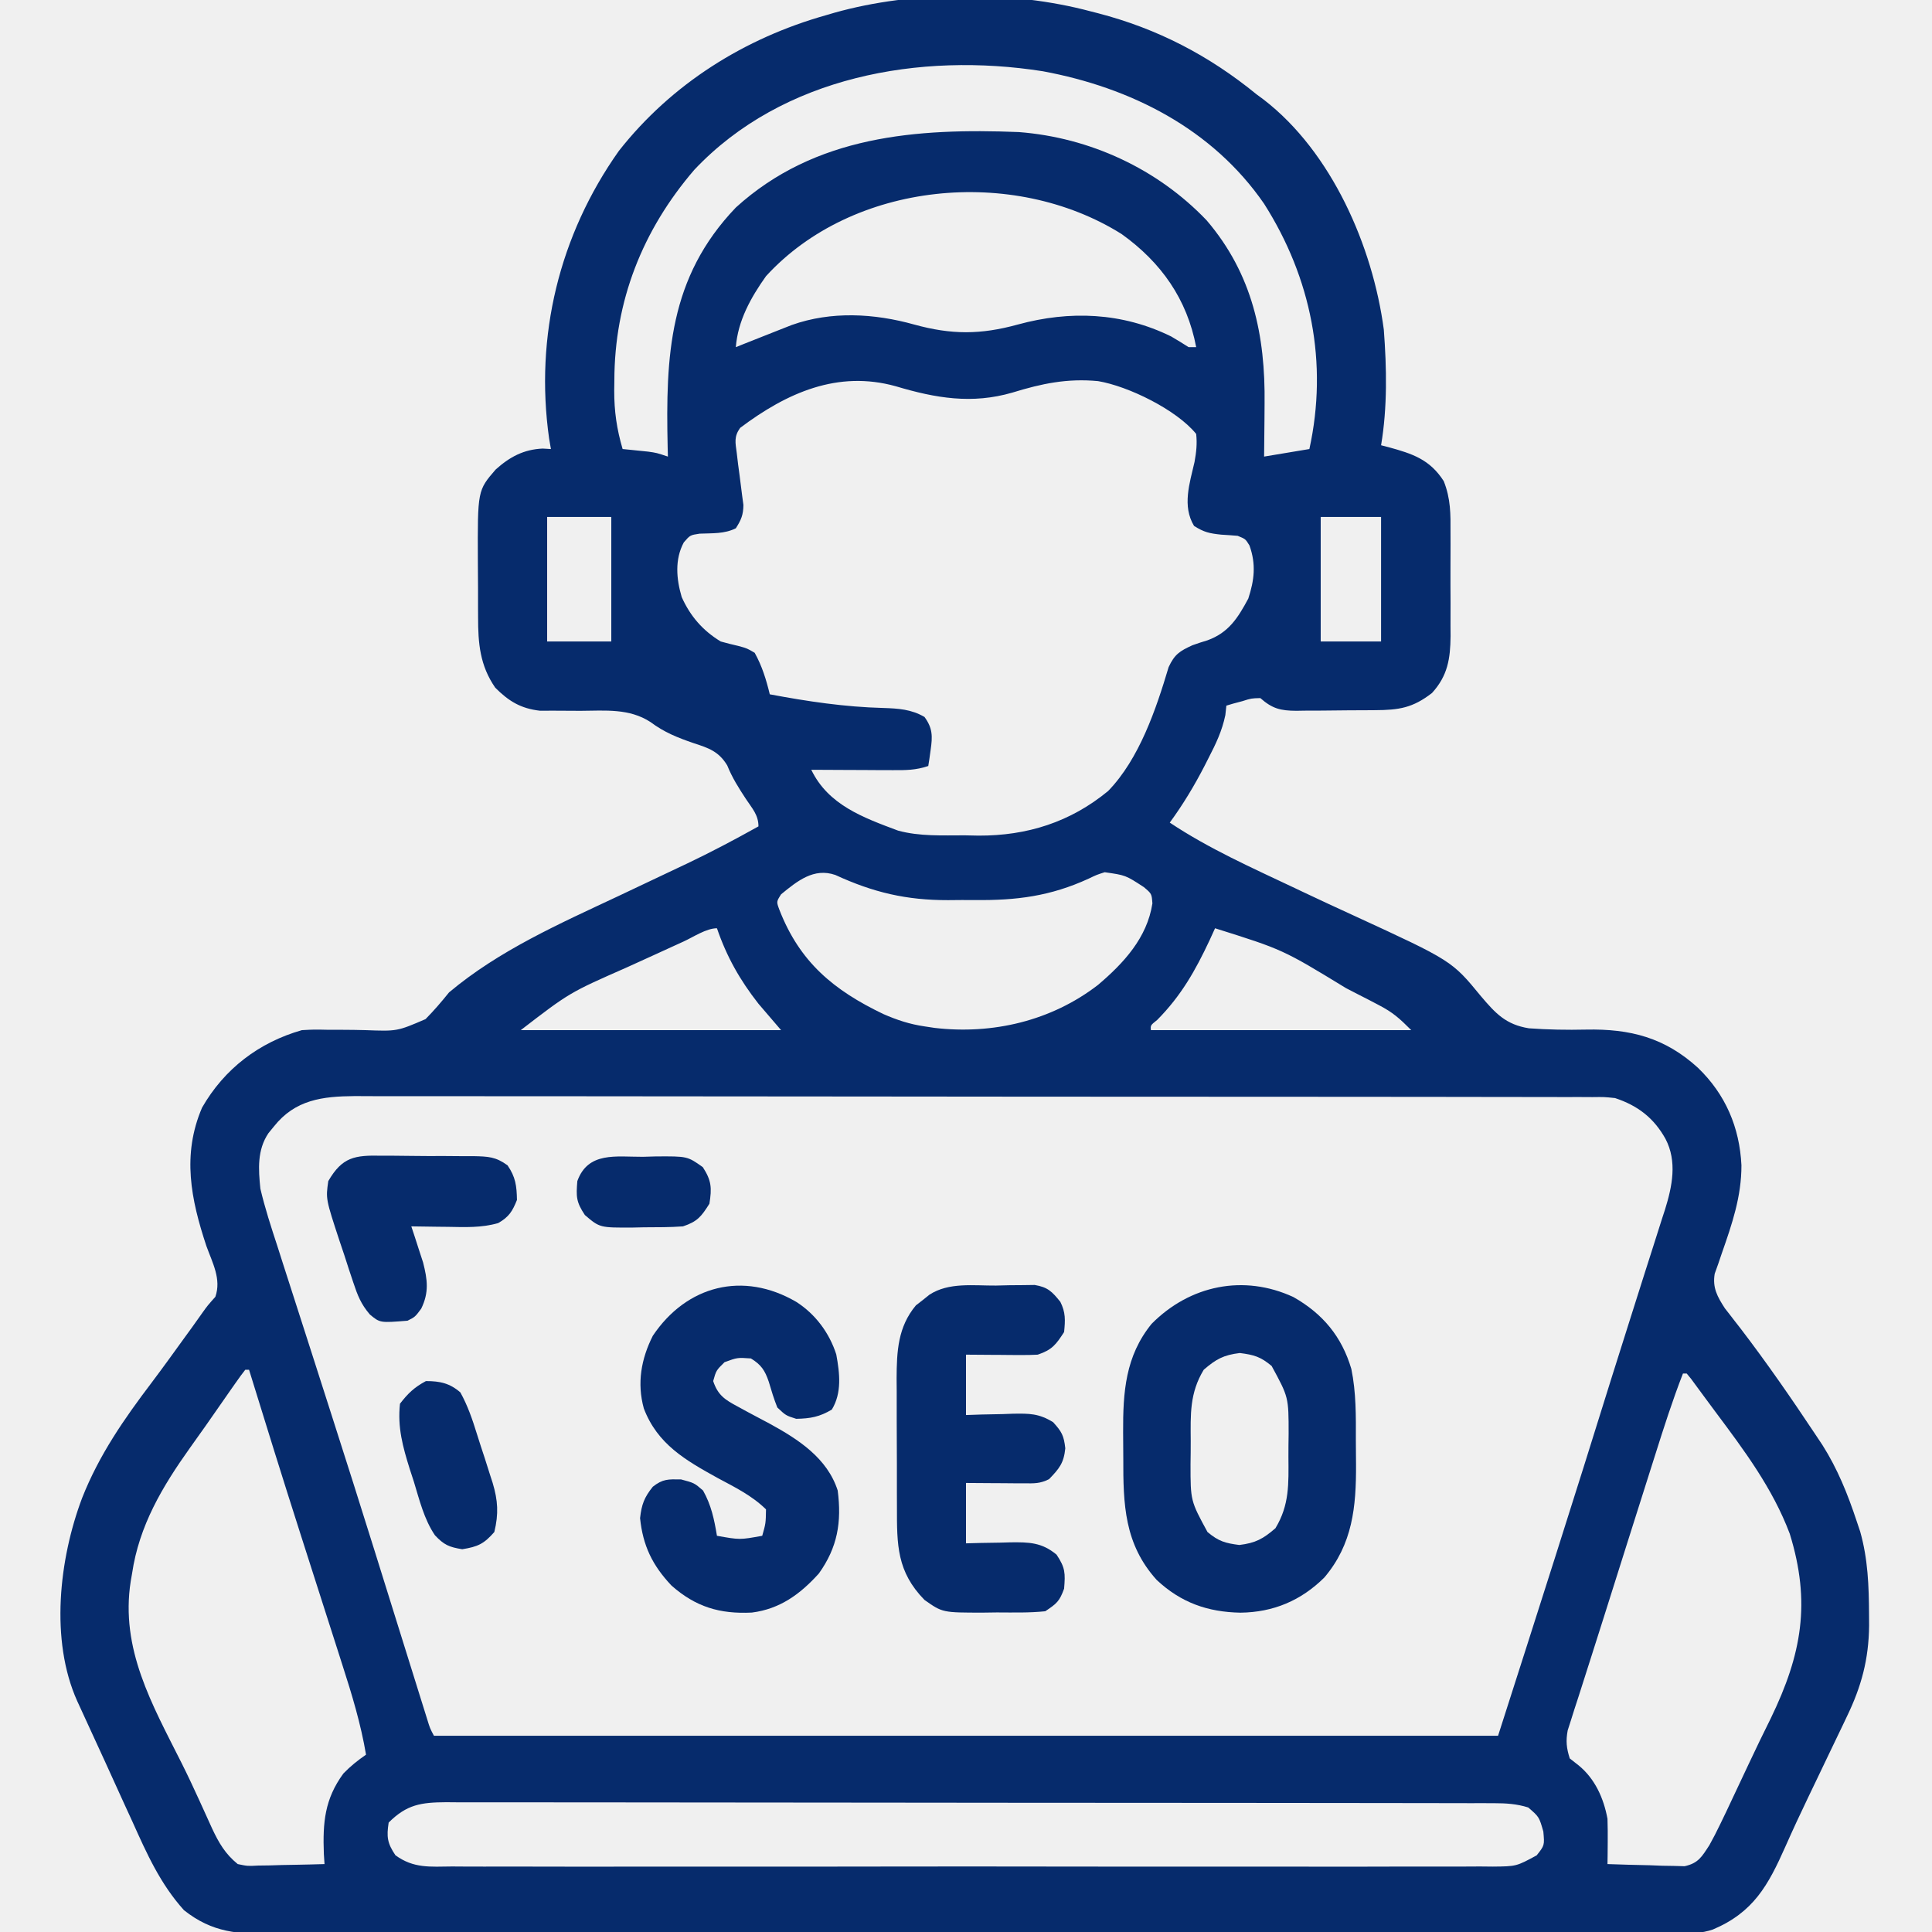
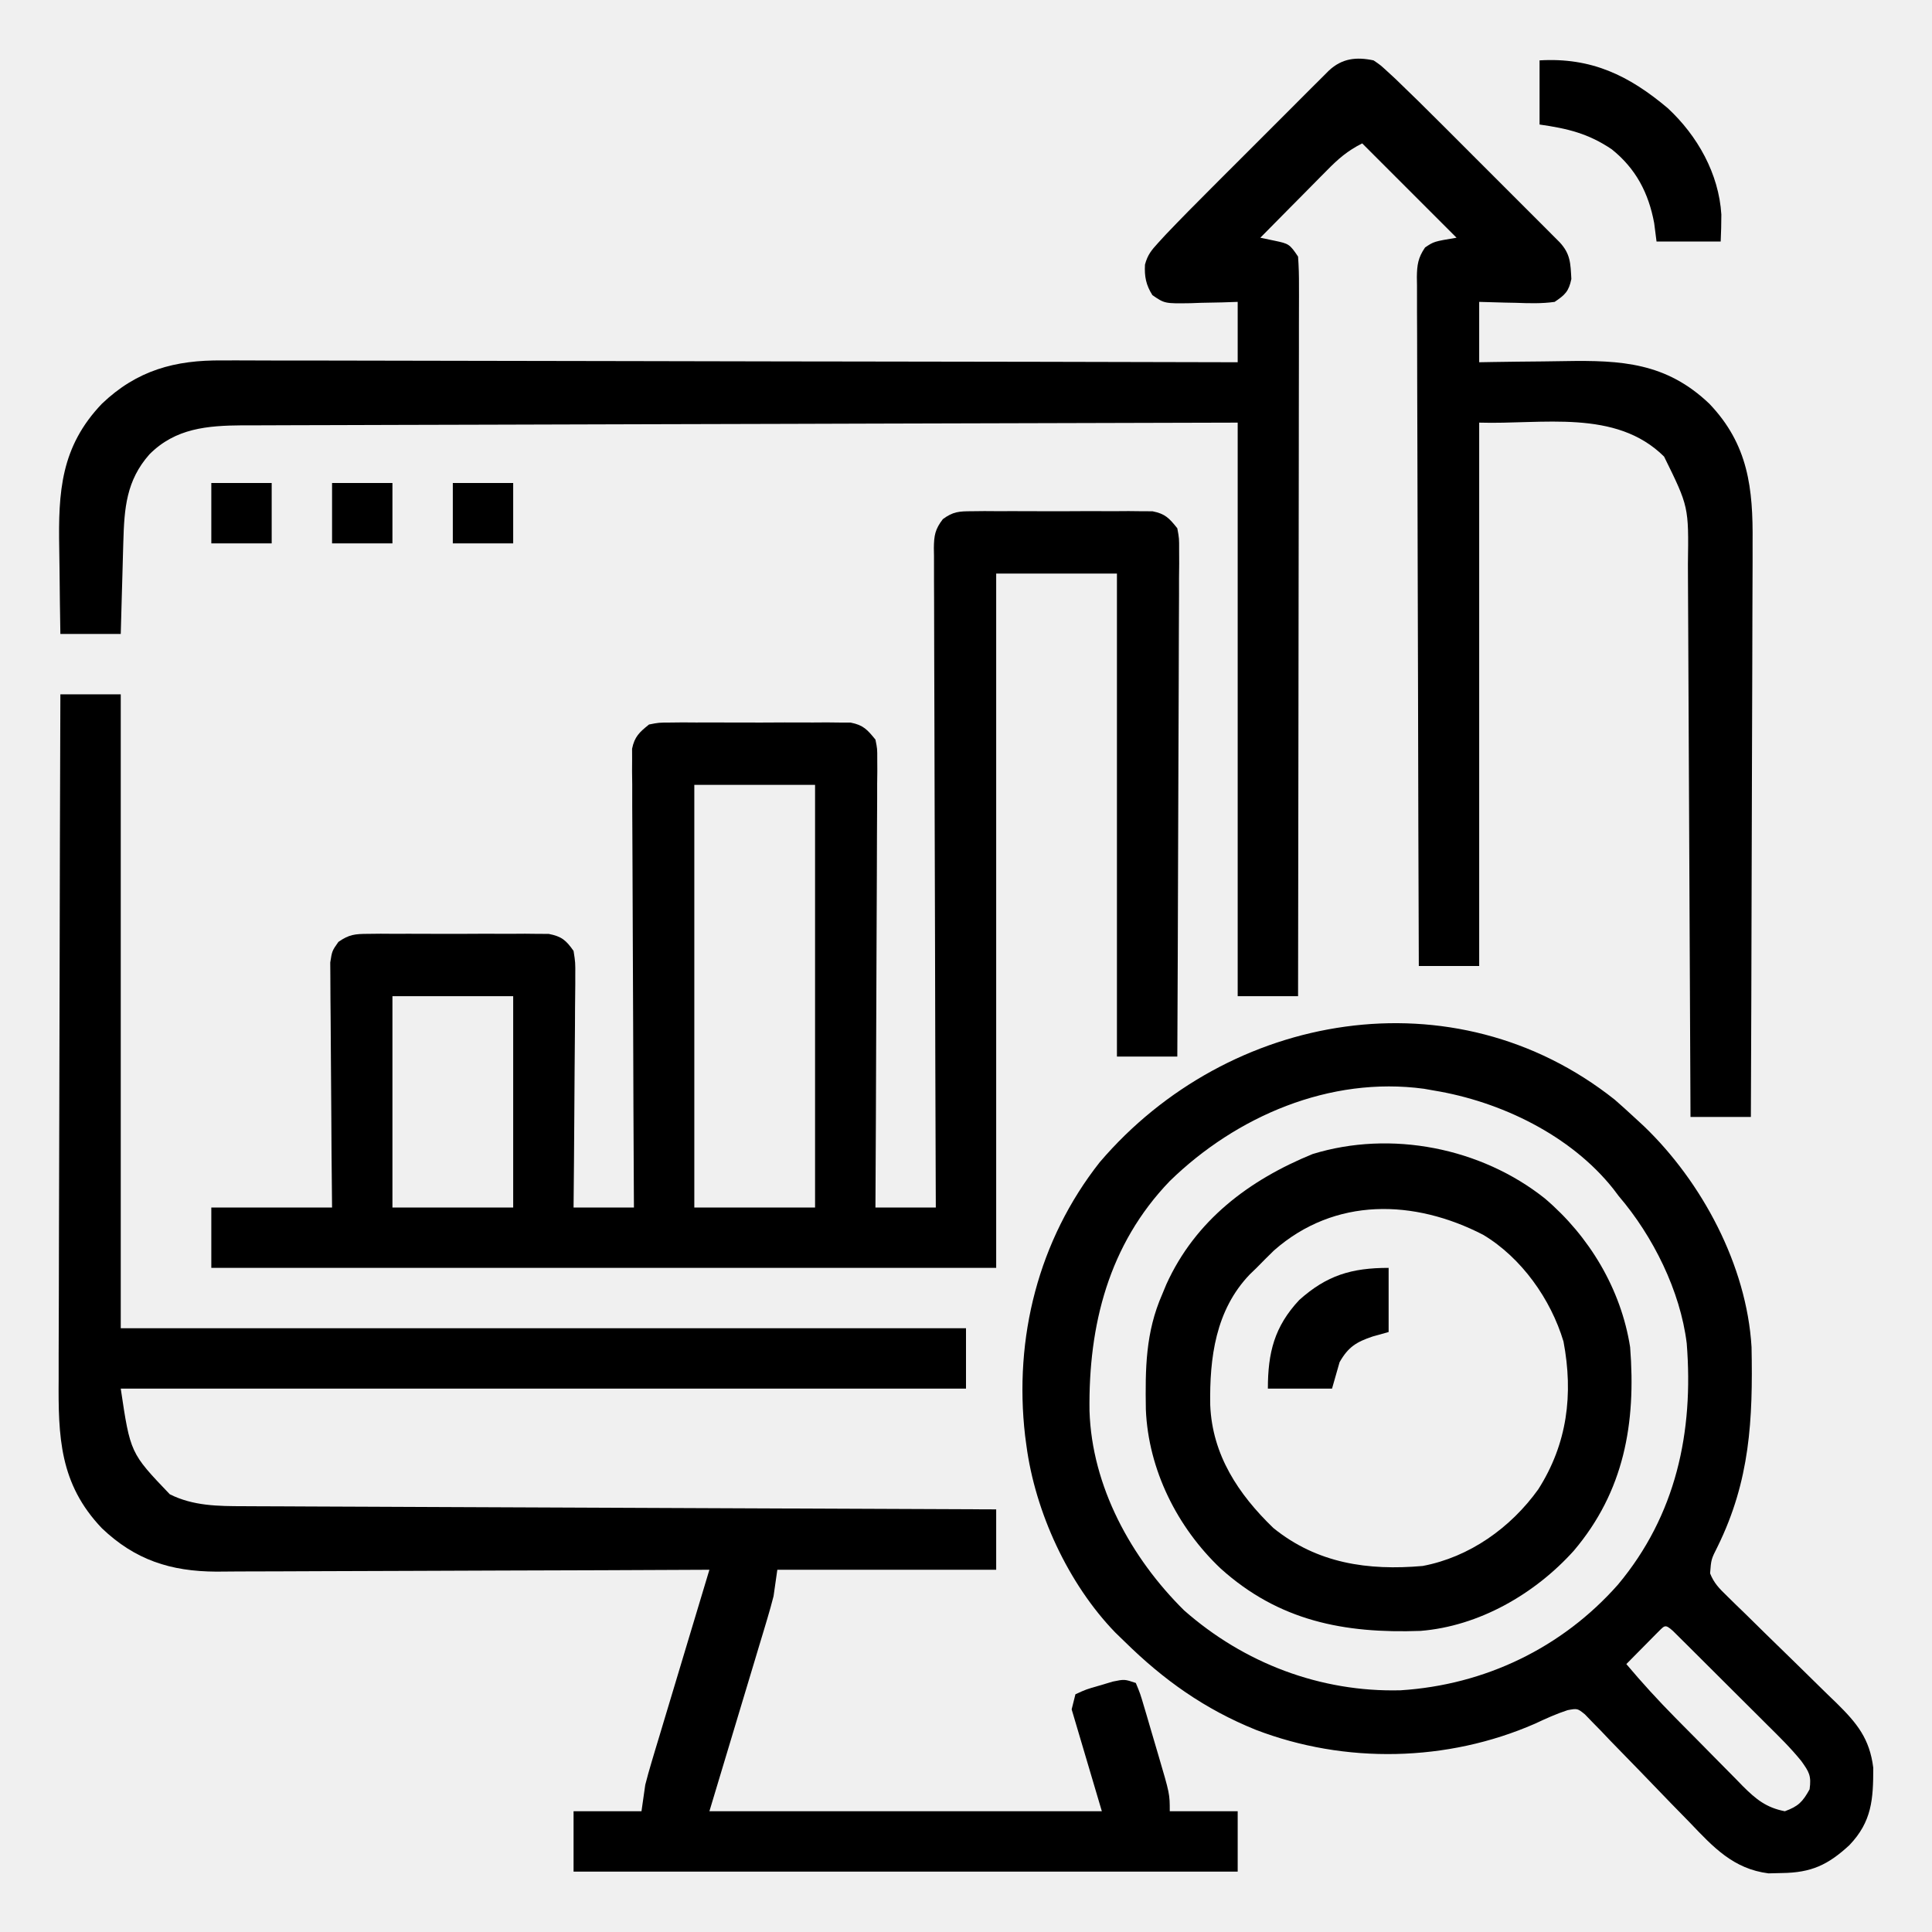
- <svg xmlns="http://www.w3.org/2000/svg" width="1080" height="1080" viewBox="0 0 1080 1080" fill="none">
-   <g clip-path="url(#clip0_23_148)">
-     <path d="M609.609 6.328C610.982 6.679 612.356 7.03 613.77 7.391C647.058 16.05 675.807 31.008 702.422 52.734C703.749 53.716 705.076 54.698 706.443 55.709C744.469 85.035 767.389 137.809 773.564 184.29C775.178 205.737 775.611 227.654 772.031 248.906C773.431 249.265 774.832 249.624 776.275 249.994C789.62 253.657 799.273 256.821 807.055 268.941C810.981 278.789 810.909 287.379 810.84 297.883C810.846 299.942 810.852 302.001 810.859 304.123C810.863 308.463 810.851 312.803 810.825 317.143C810.791 323.767 810.825 330.389 810.865 337.014C810.861 341.241 810.853 345.468 810.84 349.695C810.853 351.666 810.866 353.637 810.879 355.668C810.745 368.19 809.302 377.733 800.508 387.375C789.722 395.774 781.968 396.912 768.678 396.991C767.115 397.003 765.552 397.015 763.941 397.027C760.638 397.047 757.335 397.061 754.032 397.069C748.985 397.09 743.941 397.155 738.895 397.222C735.683 397.235 732.471 397.247 729.259 397.255C727.753 397.281 726.248 397.307 724.697 397.334C715.769 397.294 711.207 396.131 704.531 390.234C699.484 390.369 699.484 390.369 694.512 391.948C692.826 392.397 691.14 392.846 689.403 393.308C688.13 393.686 686.858 394.064 685.547 394.453C685.359 396.202 685.171 397.95 684.978 399.751C683.131 408.574 679.771 415.624 675.659 423.589C674.909 425.068 674.158 426.547 673.385 428.071C667.648 439.196 661.316 449.74 653.906 459.844C675.77 474.42 699.945 485.145 723.647 496.362C725.294 497.144 726.94 497.925 728.636 498.73C738.029 503.176 747.449 507.553 756.903 511.869C811.579 537.056 811.579 537.056 827.913 556.949C836.078 566.565 841.815 572.76 854.668 574.827C865.35 575.599 875.927 575.789 886.634 575.551C911.312 575.038 930.742 580.06 949.219 596.953C964.567 611.768 972.43 630.184 973.476 651.401C973.513 668.812 968.255 684.178 962.538 700.505C961.857 702.51 961.176 704.516 960.474 706.583C959.833 708.372 959.193 710.162 958.533 712.005C957.203 719.867 960.022 724.87 964.242 731.394C965.106 732.497 965.97 733.601 966.86 734.738C967.848 736.021 968.836 737.304 969.854 738.626C970.919 739.992 971.984 741.357 973.081 742.764C987.68 761.857 1001.31 781.548 1014.61 801.563C1015.99 803.629 1017.36 805.696 1018.78 807.825C1027.2 821.121 1032.86 835.168 1037.81 850.078C1038.49 852.104 1039.17 854.13 1039.87 856.217C1044.2 871.566 1044.72 886.574 1044.8 902.417C1044.81 904.482 1044.82 906.547 1044.84 908.674C1044.65 927.584 1040.52 942.867 1032.33 959.741C1031.59 961.296 1030.86 962.851 1030.09 964.453C1027.72 969.446 1025.32 974.428 1022.91 979.409C1020.45 984.549 1017.99 989.691 1015.53 994.833C1013.91 998.201 1012.3 1001.57 1010.68 1004.94C1006.34 1013.97 1002.12 1023.04 998.064 1032.21C988.41 1053.96 980.182 1069.03 957.473 1078.62C951.185 1080.77 945.335 1080.8 938.721 1080.8C937.309 1080.81 935.898 1080.82 934.443 1080.83C929.73 1080.86 925.017 1080.84 920.304 1080.82C916.884 1080.83 913.464 1080.84 910.043 1080.85C900.658 1080.88 891.272 1080.87 881.886 1080.86C871.759 1080.85 861.632 1080.87 851.505 1080.9C831.67 1080.93 811.835 1080.93 792 1080.92C775.88 1080.91 759.759 1080.92 743.639 1080.93C741.345 1080.93 739.051 1080.93 736.687 1080.93C732.028 1080.94 727.368 1080.94 722.708 1080.94C679.004 1080.97 635.3 1080.96 591.596 1080.94C551.608 1080.92 511.62 1080.94 471.632 1080.99C430.576 1081.04 389.52 1081.07 348.464 1081.05C325.413 1081.04 302.362 1081.05 279.31 1081.09C259.688 1081.12 240.066 1081.12 220.444 1081.08C210.432 1081.06 200.421 1081.06 190.409 1081.09C181.242 1081.12 172.076 1081.11 162.91 1081.07C159.595 1081.06 156.281 1081.07 152.967 1081.09C133.211 1081.21 118.832 1080.49 102.827 1067.8C89.53 1053.03 82.023 1036.1 73.96 1018.17C72.486 1014.95 71.01 1011.74 69.53 1008.53C65.946 1000.72 62.399 992.899 58.862 985.071C56.147 979.083 53.386 973.116 50.625 967.148C48.909 963.414 47.195 959.679 45.483 955.942C44.726 954.298 43.969 952.653 43.189 950.959C27.862 916.909 33.053 871.419 45.911 837.366C55.397 813.316 69.363 793.212 84.903 772.713C91.263 764.267 97.435 755.687 103.623 747.114C104.771 745.539 105.919 743.963 107.102 742.34C109.208 739.437 111.288 736.516 113.337 733.573C116.015 729.844 116.015 729.844 120.391 724.916C123.831 715.015 118.793 706.011 115.356 696.489C106.708 670.386 101.641 645.566 112.959 619.159C125.41 597.445 144.795 582.693 168.75 575.859C175.694 575.488 175.694 575.488 183.161 575.653C187.254 575.66 187.254 575.66 191.43 575.666C195.709 575.683 199.98 575.727 204.257 575.852C222.019 576.515 222.019 576.515 237.879 569.693C242.592 564.923 246.813 559.985 251.015 554.766C279.043 531.207 312.933 516.308 345.784 500.861C356.572 495.787 367.34 490.674 378.105 485.552C380.036 484.641 381.966 483.731 383.955 482.793C397.57 476.32 410.815 469.29 423.984 461.953C423.984 455.551 420.489 451.952 416.997 446.66C412.886 440.42 409.323 434.79 406.516 427.849C401.746 419.989 396.093 418.143 387.729 415.415C378.73 412.336 371.298 409.37 363.645 403.64C351.735 395.883 338.331 397.268 324.58 397.354C319.345 397.354 314.11 397.327 308.875 397.271C306.574 397.283 304.274 397.295 301.903 397.307C291.131 396.09 284.443 392.021 276.855 384.434C268.257 372.014 267.238 359.585 267.256 344.965C267.247 343.299 267.238 341.632 267.229 339.915C267.217 336.409 267.215 332.903 267.225 329.396C267.231 324.082 267.182 318.77 267.128 313.456C266.97 274.182 266.97 274.182 277.058 262.491C284.934 255.394 292.784 251.222 303.354 250.752C304.877 250.839 306.4 250.926 307.969 251.016C307.634 249.071 307.3 247.127 306.955 245.124C298.873 187.89 312.626 131.429 345.937 84.375C375.452 46.837 416.282 21.269 461.953 8.438C463.458 7.997 464.962 7.557 466.513 7.103C510.426 -5.251 565.508 -5.458 609.609 6.328ZM388.125 94.922C359.12 128.654 343.465 168.381 343.432 212.783C343.407 214.597 343.381 216.411 343.354 218.279C343.328 229.918 344.767 239.842 348.047 251.016C349.344 251.143 350.641 251.271 351.977 251.403C354.534 251.668 354.534 251.668 357.143 251.938C359.676 252.195 359.676 252.195 362.26 252.458C367.031 253.125 367.031 253.125 373.359 255.234C373.315 253.483 373.271 251.732 373.225 249.927C372.109 199.011 373.835 155.224 411.328 116.016C455.634 75.743 512.34 71.562 569.531 73.828C609.272 76.89 647.066 94.373 674.538 123.192C700.159 153.188 707.395 187.551 706.904 225.835C706.883 228.696 706.864 231.556 706.846 234.417C706.797 241.356 706.721 248.295 706.64 255.234C714.994 253.842 723.347 252.45 731.953 251.016C742.491 202.934 733.018 155.409 706.64 113.906C677.765 72.024 632.174 48.971 583.003 39.839C514.402 29.009 437.457 42.628 388.125 94.922ZM428.203 154.38C419.72 166.309 412.497 179.253 411.328 194.063C412.785 193.478 414.243 192.893 415.744 192.291C422.351 189.654 428.962 187.031 435.586 184.438C437.913 183.522 440.241 182.606 442.639 181.662C464.724 173.817 488.717 175.181 510.996 181.406C531.881 187.165 548.119 187.151 569.004 181.406C597.948 173.49 627.235 174.603 654.656 188.064C657.972 189.978 661.222 192.007 664.453 194.063C665.845 194.063 667.237 194.063 668.672 194.063C663.607 167.218 649.083 146.655 627.003 130.839C566.218 92.717 476.578 101.469 428.203 154.38ZM413.734 239.2C410.223 244.13 411.072 247.34 411.855 253.257C412.218 256.332 412.218 256.332 412.589 259.47C412.869 261.552 413.149 263.635 413.437 265.781C413.943 269.602 414.428 273.425 414.888 277.251C415.113 278.901 415.339 280.552 415.571 282.252C415.542 287.753 414.289 290.715 411.328 295.312C404.914 298.519 398.197 298.017 391.099 298.32C385.784 299.127 385.784 299.127 382.242 303.214C377.133 312.722 378.065 323.576 381.072 333.743C385.836 344.422 392.867 352.525 402.89 358.594C406.164 359.512 409.462 360.346 412.778 361.099C417.607 362.417 417.607 362.417 421.875 364.922C426.004 372.342 428.315 379.897 430.312 388.125C451.47 392.101 472.192 395.206 493.745 395.763C502.243 396.044 509.353 396.475 516.797 400.781C521.4 407.081 521.336 411.682 520.224 419.238C519.991 420.924 519.757 422.61 519.516 424.347C519.315 425.619 519.113 426.892 518.906 428.203C511.824 430.564 506.499 430.552 499.04 430.518C495.074 430.508 495.074 430.508 491.027 430.498C488.263 430.48 485.499 430.463 482.651 430.444C479.835 430.434 477.018 430.424 474.201 430.415C467.306 430.391 460.411 430.356 453.515 430.312C462.982 449.989 482.536 457.03 502.006 464.31C514.132 467.624 526.873 466.95 539.341 466.963C541.879 467.015 544.417 467.066 547.032 467.119C574.161 467.207 598.351 459.583 619.464 442.169C636.862 424.257 646.295 396.33 653.272 372.923C656.61 365.754 659.462 363.961 666.562 360.703C669.349 359.706 672.162 358.776 675 357.935C686.838 353.632 691.977 345.456 697.807 334.6C701.18 324.305 702.225 315.407 698.467 304.937C696.24 301.305 696.24 301.305 691.875 299.531C688.802 299.264 685.725 299.051 682.646 298.872C676.112 298.167 673.146 297.584 667.485 293.994C660.756 282.877 665.002 270.19 667.749 258.25C668.738 252.759 669.275 248.137 668.672 242.578C657.77 229.103 630.721 215.874 613.828 213.047C596.623 211.422 582.368 214.397 565.972 219.449C543.38 226.029 523.082 222.599 500.845 215.947C468.34 206.854 439.882 219.534 413.734 239.2ZM305.859 288.984C305.859 311.955 305.859 334.927 305.859 358.594C317.693 358.594 329.526 358.594 341.719 358.594C341.719 335.623 341.719 312.652 341.719 288.984C329.885 288.984 318.051 288.984 305.859 288.984ZM738.281 288.984C738.281 311.955 738.281 334.927 738.281 358.594C749.419 358.594 760.556 358.594 772.031 358.594C772.031 335.623 772.031 312.652 772.031 288.984C760.894 288.984 749.756 288.984 738.281 288.984ZM436.64 499.922C434 504.05 434 504.05 435.652 508.499C447.033 537.825 466.023 553.561 493.857 566.886C501.515 570.226 508.541 572.538 516.797 573.75C518.651 574.03 520.506 574.31 522.416 574.599C554.872 578.409 587.73 570.699 613.828 550.547C628.172 538.359 641.225 524.282 644.2 505.031C643.811 499.611 643.811 499.611 639.412 495.901C629.221 489.249 629.221 489.249 617.528 487.579C612.978 489.046 612.978 489.046 608.559 491.171C587.154 500.996 568.226 503.381 545.005 503.131C540.006 503.086 535.013 503.131 530.013 503.185C506.67 503.227 488.268 498.919 466.963 489.111C454.95 484.953 445.765 492.445 436.64 499.922ZM679.219 518.906C678.221 521.098 677.223 523.289 676.195 525.547C668.171 542.644 660.287 556.59 646.919 570.116C643.113 573.153 643.113 573.153 643.359 575.859C691.39 575.859 739.42 575.859 788.906 575.859C782.255 569.208 778.684 565.981 770.812 561.877C768.907 560.879 767.003 559.882 765.041 558.855C762.997 557.81 760.953 556.765 758.848 555.688C756.736 554.597 754.624 553.506 752.448 552.382C717.091 530.818 717.091 530.818 679.219 518.906ZM382.135 526.306C380.455 527.071 378.776 527.837 377.046 528.626C373.471 530.259 369.898 531.894 366.326 533.532C360.929 536.002 355.524 538.454 350.119 540.906C318.348 554.892 318.348 554.892 291.094 575.859C339.124 575.859 387.155 575.859 436.64 575.859C432.464 570.987 428.287 566.114 423.984 561.094C413.612 547.872 406.231 534.816 400.781 518.906C394.815 518.906 387.619 523.8 382.135 526.306ZM153.061 629.78C152.063 631.001 151.066 632.222 150.037 633.48C143.707 642.921 144.443 653.585 145.547 664.453C148.109 675.374 151.571 685.964 155.064 696.613C156.081 699.793 157.096 702.974 158.108 706.156C160.274 712.945 162.459 719.728 164.659 726.506C168.12 737.171 171.541 747.849 174.955 758.529C178.476 769.542 182 780.553 185.538 791.561C193.569 816.558 201.492 841.587 209.322 866.648C209.838 868.299 210.355 869.951 210.886 871.652C214.379 882.829 217.866 894.007 221.352 905.186C224.595 915.581 227.84 925.976 231.092 936.369C232.32 940.299 233.545 944.231 234.769 948.162C235.494 950.48 236.219 952.798 236.966 955.185C237.596 957.203 238.225 959.221 238.874 961.3C240.34 966.087 240.34 966.087 242.578 970.313C438.876 970.313 635.175 970.313 837.422 970.313C858.839 903.541 880.194 836.784 900.995 769.823C904.393 758.924 907.846 748.043 911.314 737.166C914.11 728.392 916.888 719.612 919.664 710.832C920.983 706.68 922.31 702.53 923.645 698.383C925.487 692.661 927.299 686.93 929.105 681.196C929.651 679.529 930.196 677.861 930.758 676.144C934.789 663.187 937.651 649.268 931.025 636.636C924.54 624.971 915.535 618.019 902.812 613.828C896.761 613.197 896.761 613.197 890.229 613.285C887.691 613.272 885.153 613.258 882.538 613.244C878.366 613.254 878.366 613.254 874.11 613.264C871.12 613.256 868.13 613.246 865.14 613.235C856.923 613.209 848.706 613.21 840.489 613.215C831.627 613.216 822.765 613.192 813.903 613.172C796.541 613.137 779.179 613.126 761.816 613.123C747.704 613.121 733.592 613.113 719.479 613.099C679.473 613.062 639.466 613.043 599.46 613.046C597.303 613.046 595.146 613.046 592.923 613.046C590.764 613.047 588.604 613.047 586.379 613.047C551.376 613.049 516.373 613.008 481.371 612.949C445.435 612.888 409.499 612.859 373.563 612.863C353.386 612.864 333.209 612.853 313.032 612.807C295.853 612.769 278.674 612.759 261.495 612.788C252.731 612.802 243.967 612.802 235.203 612.766C227.175 612.732 219.149 612.738 211.122 612.775C206.851 612.785 202.579 612.753 198.308 612.719C180.295 612.856 164.978 614.691 153.061 629.78ZM137.109 765.703C135.34 767.938 133.667 770.248 132.034 772.583C130.476 774.799 130.476 774.799 128.887 777.06C127.772 778.664 126.657 780.267 125.508 781.919C124.368 783.551 123.228 785.183 122.054 786.864C119.731 790.193 117.409 793.524 115.091 796.856C112.204 800.98 109.285 805.076 106.342 809.16C90.807 830.951 77.76 852.797 73.828 879.609C73.579 881.033 73.33 882.456 73.074 883.923C67.169 921.853 85.021 952.703 101.501 985.536C104.984 992.49 108.284 999.511 111.5 1006.59C112.773 1009.39 112.773 1009.39 114.071 1012.24C115.573 1015.54 117.071 1018.84 118.565 1022.14C122.372 1030.25 125.928 1036.36 132.89 1042.03C138.375 1043.18 138.375 1043.18 144.327 1042.86C146.489 1042.83 148.651 1042.8 150.878 1042.77C153.121 1042.7 155.364 1042.63 157.676 1042.56C159.952 1042.52 162.227 1042.48 164.572 1042.44C170.185 1042.34 175.795 1042.21 181.406 1042.03C181.284 1040.14 181.161 1038.26 181.035 1036.31C180.384 1018.85 181.45 1005.76 191.953 991.406C195.986 987.241 199.825 984.197 204.609 980.859C201.704 963.661 196.77 947.365 191.417 930.786C190.522 927.984 189.628 925.181 188.734 922.378C186.383 915.009 184.019 907.644 181.651 900.28C177.926 888.686 174.222 877.085 170.514 865.486C169.598 862.619 168.681 859.752 167.763 856.885C158.054 826.551 148.599 796.141 139.219 765.703C138.523 765.703 137.826 765.703 137.109 765.703ZM940.781 767.813C934.931 782.832 930.058 798.112 925.2 813.477C924.304 816.301 923.407 819.125 922.511 821.949C920.63 827.873 918.753 833.799 916.878 839.725C914.531 847.143 912.178 854.558 909.824 861.974C905.259 876.35 900.716 890.732 896.195 905.122C894.029 912.011 891.848 918.895 889.635 925.769C887.182 933.387 884.758 941.014 882.337 948.642C881.598 950.904 880.859 953.166 880.098 955.497C879.442 957.581 878.787 959.666 878.111 961.814C877.532 963.619 876.952 965.423 876.355 967.282C875.235 973.253 875.677 977.191 877.5 982.969C879.11 984.23 880.719 985.492 882.378 986.792C891.558 994.264 896.455 1005.12 898.594 1016.72C898.736 1021.11 898.773 1025.51 898.725 1029.9C898.706 1032.18 898.687 1034.45 898.668 1036.79C898.643 1038.52 898.619 1040.25 898.594 1042.03C906.503 1042.34 914.411 1042.52 922.324 1042.69C924.567 1042.78 926.811 1042.87 929.122 1042.96C931.284 1042.99 933.445 1043.03 935.672 1043.06C937.661 1043.12 939.649 1043.17 941.698 1043.23C949.389 1041.53 951.306 1037.97 955.547 1031.48C957.667 1027.67 959.666 1023.79 961.553 1019.85C963.192 1016.45 963.192 1016.45 964.864 1012.99C971.188 999.616 971.188 999.616 977.468 986.225C981.507 977.578 985.685 969.01 989.923 960.458C1007.25 924.651 1012.37 895.782 1000.49 857.387C990.901 831.932 975.069 810.82 958.916 789.198C956.581 786.072 954.262 782.936 951.955 779.79C950.816 778.244 949.676 776.698 948.502 775.105C947.474 773.704 946.446 772.303 945.388 770.86C944.564 769.854 943.74 768.849 942.89 767.813C942.194 767.813 941.498 767.813 940.781 767.813ZM217.265 1018.83C216.025 1026.8 216.503 1030.35 221.04 1037.09C231.22 1044.52 240.41 1043.49 252.713 1043.37C256.54 1043.4 256.54 1043.4 260.444 1043.42C267.52 1043.46 274.593 1043.44 281.668 1043.41C289.301 1043.39 296.933 1043.42 304.566 1043.45C319.515 1043.5 334.464 1043.49 349.413 1043.46C361.562 1043.43 373.71 1043.43 385.858 1043.44C388.451 1043.45 388.451 1043.45 391.096 1043.45C394.607 1043.45 398.118 1043.45 401.629 1043.46C434.56 1043.49 467.491 1043.45 500.422 1043.4C528.685 1043.35 556.947 1043.36 585.209 1043.41C618.022 1043.46 650.834 1043.48 683.646 1043.45C687.145 1043.45 690.643 1043.45 694.141 1043.44C695.862 1043.44 697.584 1043.44 699.357 1043.44C711.492 1043.43 723.628 1043.44 735.763 1043.47C750.55 1043.5 765.336 1043.49 780.123 1043.43C787.67 1043.41 795.215 1043.4 802.761 1043.43C810.937 1043.47 819.111 1043.42 827.286 1043.37C829.678 1043.39 832.069 1043.42 834.533 1043.44C847.659 1043.31 847.659 1043.31 859.017 1037.15C863.433 1031.55 863.433 1031.55 862.734 1023.84C860.389 1015.65 860.389 1015.65 854.297 1010.39C847.853 1008.37 841.997 1008.01 835.264 1008C833.116 1008 830.967 1007.99 828.754 1007.98C826.397 1007.98 824.04 1007.98 821.612 1007.99C819.106 1007.98 816.6 1007.97 814.017 1007.97C807.058 1007.95 800.099 1007.95 793.14 1007.94C785.635 1007.94 778.131 1007.92 770.626 1007.91C754.218 1007.88 737.81 1007.87 721.401 1007.86C711.158 1007.85 700.916 1007.84 690.673 1007.83C662.32 1007.81 633.966 1007.79 605.613 1007.78C603.799 1007.78 601.984 1007.78 600.115 1007.78C598.296 1007.78 596.477 1007.78 594.603 1007.78C590.918 1007.78 587.232 1007.78 583.546 1007.77C581.718 1007.77 579.89 1007.77 578.006 1007.77C548.367 1007.76 518.727 1007.73 489.088 1007.68C458.665 1007.63 428.243 1007.6 397.82 1007.6C380.736 1007.6 363.651 1007.59 346.567 1007.55C332.023 1007.52 317.479 1007.5 302.936 1007.52C295.514 1007.53 288.092 1007.53 280.67 1007.5C272.628 1007.47 264.587 1007.48 256.546 1007.51C253.018 1007.48 253.018 1007.48 249.419 1007.45C235.455 1007.54 227.425 1008.67 217.265 1018.83Z" fill="#062b6c" />
-     <path d="M723.063 725.081C739.446 734.385 750.043 747.13 755.404 765.217C758.134 778.428 757.974 791.814 757.932 805.247C757.925 809.713 757.975 814.177 758.028 818.643C758.142 842.365 756.123 863.192 740.309 881.842C727.278 894.743 711.828 901.268 693.457 901.494C675.064 901.159 660.092 895.86 646.59 883.185C628.496 863.153 627.853 840.962 627.928 815.103C627.935 810.289 627.885 805.478 627.832 800.664C627.733 778.204 629.082 758.063 643.772 740.012C665.144 718.455 695.235 712.182 723.063 725.081ZM672.891 765.703C664.975 778.779 665.527 790.626 665.622 805.54C665.64 809.851 665.579 814.156 665.512 818.466C665.507 838.948 665.507 838.948 675 856.406C681.154 861.562 684.812 862.641 692.798 863.657C701.879 862.542 706.065 860.259 712.969 854.297C720.885 841.221 720.333 829.374 720.238 814.46C720.22 810.149 720.281 805.844 720.348 801.534C720.353 781.052 720.353 781.052 710.86 763.594C704.706 758.438 701.048 757.359 693.062 756.343C683.981 757.458 679.795 759.741 672.891 765.703Z" fill="#062b6c" />
-     <path d="M445.078 727.734C455.739 734.519 463.604 745.038 467.482 757.134C469.42 767.681 470.693 778.624 464.985 787.983C458.114 792.036 453.049 792.985 445.078 793.125C439.277 791.279 439.277 791.279 434.531 786.797C432.624 782.059 431.19 777.282 429.744 772.386C427.613 766.062 425.487 762.871 419.766 759.375C412.183 758.851 412.183 758.851 405 761.484C400.342 766.081 400.342 766.081 398.672 772.031C401.271 779.916 405.305 782.511 412.473 786.311C414.392 787.359 416.31 788.407 418.287 789.487C422.306 791.626 426.327 793.763 430.35 795.898C446.298 804.618 462.472 815.091 468.281 833.203C470.567 850.895 468.197 865.002 457.734 879.609C447.358 891.115 435.987 899.454 420.285 901.436C402.345 902.33 388.852 898.266 375.32 886.292C364.675 875 359.368 864.017 357.803 848.628C358.67 840.964 360.124 837.092 364.922 831.094C370.522 826.693 373.502 826.878 380.742 827.007C388.125 828.984 388.125 828.984 393.003 833.203C397.6 841.376 399.26 849.328 400.781 858.516C413.565 860.796 413.565 860.796 426.094 858.516C428.069 851.556 428.069 851.556 428.203 843.75C420.367 836.052 410.775 831.349 401.177 826.216C383.241 816.301 367.521 807.339 359.904 787.332C356.014 773.218 358.379 759.716 364.922 746.719C383.858 718.473 415.485 710.482 445.078 727.734Z" fill="#062b6c" />
-     <path d="M556.743 718.638C559.26 718.577 561.776 718.515 564.369 718.452C566.788 718.435 569.206 718.417 571.698 718.399C573.911 718.368 576.125 718.337 578.405 718.306C585.753 719.542 588.129 722.013 592.734 727.734C595.744 733.753 595.498 737.932 594.844 744.609C590.307 751.65 588.085 754.597 580.078 757.266C576.954 757.436 573.822 757.493 570.693 757.472C568.905 757.465 567.117 757.458 565.275 757.451C563.417 757.433 561.558 757.416 559.644 757.397C557.761 757.388 555.878 757.378 553.938 757.369C549.292 757.344 544.646 757.306 540 757.266C540 768.403 540 779.541 540 791.016C542.923 790.918 545.846 790.82 548.858 790.719C552.717 790.64 556.576 790.563 560.435 790.488C563.32 790.382 563.32 790.382 566.264 790.274C575.475 790.14 580.684 790.093 588.689 795.004C593.516 800.313 594.709 802.461 595.503 809.605C594.693 817.87 592.117 820.996 586.406 826.875C581.342 829.407 578.193 829.226 572.547 829.19C570.657 829.184 568.767 829.177 566.82 829.17C563.855 829.143 563.855 829.143 560.83 829.116C557.84 829.102 557.84 829.102 554.79 829.087C549.86 829.062 544.93 829.025 540 828.984C540 840.122 540 851.259 540 862.734C542.771 862.661 545.542 862.588 548.396 862.512C552.057 862.453 555.719 862.395 559.38 862.339C561.203 862.286 563.026 862.233 564.905 862.178C575.207 862.06 582.355 862.174 590.625 869.063C595.53 876.42 595.549 879.401 594.844 888.047C592.298 895.098 590.793 896.373 584.297 900.703C575.319 901.64 566.292 901.387 557.27 901.362C554.789 901.396 552.308 901.43 549.752 901.465C526.865 901.478 526.865 901.478 516.797 894.375C501.316 878.543 501.38 863.631 501.397 842.58C501.388 840.016 501.379 837.452 501.369 834.81C501.357 829.396 501.356 823.981 501.365 818.566C501.372 810.308 501.323 802.051 501.269 793.792C501.264 788.522 501.263 783.251 501.265 777.98C501.245 775.523 501.226 773.066 501.206 770.535C501.291 755.439 501.887 741.814 511.985 729.72C513.225 728.76 514.465 727.8 515.742 726.812C517.602 725.315 517.602 725.315 519.499 723.788C530.35 716.661 544.289 718.738 556.743 718.638Z" fill="#062b6c" />
-     <path d="M213.252 646.046C215.09 646.043 216.928 646.041 218.822 646.039C222.696 646.049 226.57 646.09 230.443 646.16C236.37 646.26 242.29 646.247 248.218 646.219C251.988 646.242 255.757 646.272 259.527 646.309C262.18 646.303 262.18 646.303 264.887 646.298C272.887 646.492 277.118 646.617 283.714 651.423C288.203 657.947 288.846 662.911 288.984 670.781C286.425 677.179 284.489 680.279 278.495 683.709C269.111 686.41 260.064 685.989 250.356 685.811C248.391 685.792 246.427 685.773 244.403 685.753C239.575 685.703 234.749 685.634 229.921 685.547C230.531 687.38 231.14 689.212 231.767 691.101C232.55 693.531 233.333 695.962 234.14 698.467C234.923 700.865 235.706 703.263 236.513 705.734C238.986 715.426 239.902 722.469 235.459 731.558C232.031 736.172 232.031 736.172 227.812 738.281C212.43 739.522 212.43 739.522 206.756 734.809C201.815 729.045 199.912 724.198 197.523 717.006C196.693 714.521 195.864 712.036 195.01 709.475C194.175 706.887 193.34 704.298 192.48 701.631C191.613 699.059 190.745 696.486 189.852 693.836C182.086 670.205 182.086 670.205 183.515 660.234C191.336 646.752 198.299 645.716 213.252 646.046Z" fill="#062b6c" />
-     <path d="M257.343 778.359C261.454 785.769 264.085 793.476 266.584 801.558C267.981 806.074 269.468 810.556 270.955 815.043C271.962 818.194 272.961 821.347 273.955 824.502C274.435 825.98 274.915 827.458 275.41 828.981C278.342 838.788 278.806 846.228 276.328 856.406C270.541 863.044 267.099 864.632 258.398 866.03C251.024 864.845 248.163 863.585 243.131 858.224C237.068 849.281 234.493 838.565 231.372 828.325C230.614 825.999 229.857 823.673 229.077 821.276C225.144 808.73 222.153 797.847 223.593 784.688C228.026 778.901 231.69 775.447 238.095 772.031C245.975 772.031 251.423 773.228 257.343 778.359Z" fill="#062b6c" />
-     <path d="M359.385 646.655C362.982 646.551 362.982 646.551 366.652 646.445C384.259 646.332 384.259 646.332 392.879 652.448C397.744 659.945 397.974 664.108 396.563 672.891C392.055 680.04 389.86 682.859 381.797 685.547C374.511 686.083 367.216 686.035 359.912 686.074C357.916 686.118 355.921 686.161 353.864 686.206C335.271 686.311 335.271 686.311 326.953 679.219C322.048 671.861 322.029 668.88 322.735 660.234C328.746 643.587 344.509 646.731 359.385 646.655Z" fill="#062b6c" />
-   </g>
-   <defs>
-     <clipPath id="clip0_23_148">
-       <rect width="1080" height="1080" fill="white" />
-     </clipPath>
-   </defs>
+ <svg xmlns="http://www.w3.org/2000/svg" version="1.1" width="512" height="512">
+   <path d="M0 0 C1.82 1.228 1.82 1.228 3.639 2.905 C4.334 3.543 5.029 4.182 5.744 4.84 C9.931 8.85 14.057 12.915 18.152 17.02 C19.102 17.969 20.053 18.918 21.003 19.867 C22.977 21.84 24.949 23.814 26.92 25.79 C29.448 28.323 31.98 30.852 34.513 33.379 C36.468 35.33 38.421 37.284 40.373 39.239 C41.759 40.626 43.147 42.012 44.536 43.397 C45.788 44.654 45.788 44.654 47.066 45.937 C48.172 47.044 48.172 47.044 49.301 48.174 C52.194 51.283 52.195 53.745 52.426 57.93 C51.756 61.188 50.776 62.138 48 64 C44.57 64.489 41.205 64.376 37.75 64.25 C36.814 64.232 35.878 64.214 34.914 64.195 C32.609 64.148 30.304 64.077 28 64 C28 69.28 28 74.56 28 80 C29.777 79.969 29.777 79.969 31.589 79.937 C36.03 79.864 40.471 79.818 44.913 79.78 C46.826 79.76 48.74 79.733 50.653 79.698 C65.688 79.431 77.58 80.099 89 91 C99.347 101.838 100.591 113.448 100.454 127.762 C100.453 129.429 100.454 131.096 100.456 132.762 C100.457 137.256 100.434 141.748 100.406 146.241 C100.38 150.949 100.378 155.656 100.373 160.363 C100.361 169.263 100.328 178.162 100.288 187.062 C100.243 197.2 100.221 207.338 100.201 217.476 C100.16 238.317 100.088 259.159 100 280 C94.72 280 89.44 280 84 280 C83.992 278.015 83.984 276.031 83.975 273.986 C83.898 255.285 83.81 236.583 83.712 217.882 C83.662 208.268 83.616 198.653 83.578 189.038 C83.545 180.656 83.505 172.274 83.457 163.892 C83.432 159.456 83.41 155.019 83.397 150.583 C83.384 146.403 83.362 142.222 83.333 138.042 C83.324 136.512 83.318 134.983 83.316 133.453 C83.536 118.281 83.536 118.281 77 105 C64.177 92.283 44.734 96.523 28 96 C28 143.52 28 191.04 28 240 C22.72 240 17.44 240 12 240 C11.907 215.557 11.836 191.114 11.793 166.671 C11.772 155.322 11.744 143.973 11.698 132.624 C11.658 122.734 11.633 112.844 11.624 102.955 C11.618 97.716 11.606 92.478 11.577 87.24 C11.55 82.312 11.542 77.384 11.548 72.456 C11.546 70.645 11.538 68.834 11.523 67.023 C11.503 64.555 11.508 62.087 11.519 59.618 C11.507 58.898 11.496 58.179 11.484 57.437 C11.523 54.197 11.806 52.283 13.655 49.586 C16 48 16 48 22 47 C13.75 38.75 5.5 30.5 -3 22 C-6.923 23.962 -9.417 26.157 -12.422 29.227 C-13.179 29.988 -13.179 29.988 -13.952 30.765 C-15.556 32.38 -17.153 34.003 -18.75 35.625 C-19.839 36.724 -20.929 37.823 -22.02 38.922 C-24.685 41.609 -27.344 44.303 -30 47 C-28.721 47.268 -27.442 47.536 -26.125 47.812 C-22.503 48.572 -22.199 48.701 -20 52 C-19.811 54.636 -19.739 57.166 -19.759 59.802 C-19.757 61.006 -19.757 61.006 -19.754 62.235 C-19.751 64.934 -19.762 67.633 -19.773 70.333 C-19.774 72.264 -19.773 74.196 -19.772 76.127 C-19.771 81.379 -19.783 86.631 -19.797 91.882 C-19.81 97.368 -19.811 102.853 -19.813 108.338 C-19.819 118.729 -19.836 129.12 -19.856 139.511 C-19.878 151.339 -19.889 163.167 -19.899 174.995 C-19.92 199.33 -19.956 223.665 -20 248 C-25.28 248 -30.56 248 -36 248 C-36 197.84 -36 147.68 -36 96 C-84.124 96.12 -84.124 96.12 -132.248 96.258 C-138.738 96.278 -145.227 96.298 -151.717 96.317 C-152.53 96.32 -153.343 96.322 -154.181 96.325 C-167.306 96.365 -180.432 96.397 -193.557 96.427 C-207.03 96.459 -220.503 96.497 -233.976 96.543 C-242.288 96.571 -250.599 96.593 -258.911 96.607 C-264.613 96.618 -270.315 96.636 -276.017 96.659 C-279.305 96.673 -282.593 96.682 -285.881 96.684 C-289.451 96.688 -293.021 96.703 -296.592 96.722 C-297.624 96.72 -298.656 96.718 -299.719 96.716 C-309.045 96.788 -317.515 97.469 -324.406 104.418 C-330.525 111.337 -331.066 118.649 -331.316 127.586 C-331.337 128.288 -331.358 128.99 -331.379 129.713 C-331.444 131.933 -331.503 134.154 -331.562 136.375 C-331.606 137.889 -331.649 139.404 -331.693 140.918 C-331.801 144.612 -331.9 148.306 -332 152 C-337.28 152 -342.56 152 -348 152 C-348.1 146.362 -348.172 140.725 -348.22 135.087 C-348.24 133.174 -348.267 131.26 -348.302 129.347 C-348.569 114.312 -347.901 102.42 -337 91 C-327.703 82.125 -317.632 79.38 -305.009 79.519 C-303.852 79.516 -302.696 79.512 -301.504 79.509 C-297.654 79.502 -293.806 79.524 -289.956 79.546 C-287.186 79.549 -284.416 79.547 -281.646 79.544 C-275.696 79.542 -269.747 79.555 -263.797 79.577 C-255.195 79.61 -246.593 79.62 -237.99 79.625 C-224.032 79.634 -210.073 79.66 -196.114 79.698 C-182.56 79.735 -169.006 79.763 -155.452 79.78 C-154.615 79.781 -153.779 79.782 -152.917 79.783 C-148.721 79.789 -144.524 79.794 -140.328 79.799 C-105.552 79.84 -70.776 79.911 -36 80 C-36 74.72 -36 69.44 -36 64 C-37.397 64.046 -38.795 64.093 -40.234 64.141 C-42.073 64.178 -43.911 64.215 -45.75 64.25 C-46.67 64.284 -47.591 64.317 -48.539 64.352 C-55.343 64.45 -55.343 64.45 -58.598 62.219 C-60.293 59.537 -60.745 57.287 -60.569 54.118 C-59.878 51.547 -58.878 50.327 -57.083 48.369 C-56.447 47.673 -55.81 46.977 -55.154 46.26 C-51.154 42.063 -47.084 37.942 -42.98 33.848 C-42.031 32.898 -41.082 31.947 -40.133 30.997 C-38.16 29.023 -36.186 27.051 -34.21 25.08 C-31.677 22.552 -29.148 20.02 -26.621 17.487 C-24.67 15.532 -22.716 13.579 -20.761 11.627 C-19.374 10.241 -17.988 8.853 -16.603 7.464 C-15.765 6.629 -14.927 5.794 -14.063 4.934 C-12.956 3.828 -12.956 3.828 -11.826 2.699 C-8.342 -0.543 -4.576 -0.968 0 0 Z " fill="#000000" transform="translate(364,16)" />
+   <path d="M0 0 C1.108 -0.013 2.216 -0.025 3.357 -0.038 C4.549 -0.03 5.741 -0.022 6.969 -0.014 C8.197 -0.017 9.424 -0.021 10.689 -0.025 C13.285 -0.028 15.881 -0.021 18.477 -0.004 C22.454 0.017 26.429 -0.004 30.406 -0.029 C32.927 -0.027 35.448 -0.022 37.969 -0.014 C39.16 -0.022 40.352 -0.03 41.58 -0.038 C43.242 -0.019 43.242 -0.019 44.938 0 C45.911 0.003 46.885 0.006 47.889 0.01 C51.282 0.678 52.32 1.838 54.469 4.518 C54.961 7.196 54.961 7.196 54.95 10.314 C54.958 12.089 54.958 12.089 54.966 13.9 C54.945 15.842 54.945 15.842 54.923 17.823 C54.922 19.203 54.922 20.583 54.925 21.963 C54.926 25.707 54.902 29.45 54.874 33.193 C54.849 37.106 54.847 41.019 54.842 44.933 C54.83 52.342 54.797 59.75 54.757 67.159 C54.712 75.594 54.69 84.03 54.67 92.465 C54.628 109.816 54.557 127.167 54.469 144.518 C49.189 144.518 43.909 144.518 38.469 144.518 C38.469 102.278 38.469 60.038 38.469 16.518 C27.909 16.518 17.349 16.518 6.469 16.518 C6.469 77.238 6.469 137.958 6.469 200.518 C-62.171 200.518 -130.811 200.518 -201.531 200.518 C-201.531 195.238 -201.531 189.958 -201.531 184.518 C-190.971 184.518 -180.411 184.518 -169.531 184.518 C-169.578 179.655 -169.624 174.793 -169.672 169.783 C-169.692 166.702 -169.712 163.622 -169.727 160.541 C-169.75 155.651 -169.779 150.762 -169.833 145.872 C-169.876 141.93 -169.9 137.988 -169.911 134.045 C-169.918 132.542 -169.933 131.038 -169.954 129.534 C-169.983 127.427 -169.987 125.321 -169.985 123.214 C-169.994 122.015 -170.003 120.816 -170.012 119.58 C-169.531 116.518 -169.531 116.518 -167.849 114.131 C-165.008 112.153 -163.443 112.011 -160 112 C-158.892 111.987 -157.784 111.975 -156.643 111.962 C-155.451 111.97 -154.259 111.978 -153.031 111.986 C-151.803 111.983 -150.576 111.979 -149.311 111.975 C-146.715 111.972 -144.119 111.979 -141.523 111.996 C-137.546 112.017 -133.571 111.996 -129.594 111.971 C-127.073 111.973 -124.552 111.978 -122.031 111.986 C-120.84 111.978 -119.648 111.97 -118.42 111.962 C-117.312 111.974 -116.204 111.987 -115.062 112 C-114.089 112.003 -113.115 112.006 -112.111 112.01 C-108.683 112.685 -107.539 113.67 -105.531 116.518 C-105.05 119.58 -105.05 119.58 -105.077 123.214 C-105.077 123.878 -105.076 124.542 -105.075 125.225 C-105.078 127.412 -105.109 129.597 -105.141 131.783 C-105.148 133.302 -105.154 134.821 -105.158 136.34 C-105.173 140.332 -105.212 144.323 -105.257 148.314 C-105.298 152.39 -105.316 156.465 -105.336 160.541 C-105.379 168.534 -105.449 176.525 -105.531 184.518 C-100.251 184.518 -94.971 184.518 -89.531 184.518 C-89.54 182.973 -89.549 181.428 -89.558 179.837 C-89.639 165.299 -89.699 150.76 -89.738 136.222 C-89.759 128.747 -89.787 121.273 -89.833 113.798 C-89.873 107.283 -89.899 100.769 -89.908 94.254 C-89.913 90.804 -89.925 87.355 -89.954 83.905 C-89.986 80.055 -89.987 76.205 -89.985 72.354 C-90 71.209 -90.014 70.064 -90.029 68.884 C-90.023 67.836 -90.018 66.787 -90.012 65.706 C-90.016 64.795 -90.02 63.885 -90.023 62.946 C-89.373 59.737 -88.053 58.538 -85.531 56.518 C-82.951 56.01 -82.951 56.01 -80 56 C-78.892 55.987 -77.784 55.975 -76.643 55.962 C-75.451 55.97 -74.259 55.978 -73.031 55.986 C-71.803 55.983 -70.576 55.979 -69.311 55.975 C-66.715 55.972 -64.119 55.979 -61.523 55.996 C-57.546 56.017 -53.571 55.996 -49.594 55.971 C-47.073 55.973 -44.552 55.978 -42.031 55.986 C-40.84 55.978 -39.648 55.97 -38.42 55.962 C-36.758 55.981 -36.758 55.981 -35.062 56 C-34.089 56.003 -33.115 56.006 -32.111 56.01 C-28.735 56.674 -27.688 57.872 -25.531 60.518 C-25.039 62.946 -25.039 62.946 -25.05 65.706 C-25.045 66.755 -25.039 67.804 -25.034 68.884 C-25.055 70.602 -25.055 70.602 -25.077 72.354 C-25.077 73.565 -25.076 74.775 -25.075 76.021 C-25.078 79.335 -25.098 82.648 -25.126 85.962 C-25.151 89.427 -25.153 92.892 -25.158 96.356 C-25.17 102.915 -25.203 109.474 -25.243 116.033 C-25.288 123.501 -25.31 130.969 -25.33 138.437 C-25.372 153.797 -25.443 169.157 -25.531 184.518 C-20.251 184.518 -14.971 184.518 -9.531 184.518 C-9.54 182.271 -9.549 180.025 -9.558 177.711 C-9.64 156.58 -9.699 135.449 -9.738 114.318 C-9.759 103.453 -9.787 92.588 -9.833 81.724 C-9.873 72.256 -9.899 62.788 -9.908 53.32 C-9.913 48.305 -9.925 43.29 -9.954 38.276 C-9.981 33.558 -9.99 28.84 -9.984 24.122 C-9.985 22.389 -9.993 20.655 -10.008 18.922 C-10.028 16.558 -10.023 14.196 -10.012 11.832 C-10.024 11.143 -10.036 10.455 -10.048 9.745 C-10.006 6.417 -9.719 4.761 -7.662 2.092 C-4.945 0.085 -3.36 0.011 0 0 Z M-73.531 72.518 C-73.531 109.478 -73.531 146.438 -73.531 184.518 C-62.971 184.518 -52.411 184.518 -41.531 184.518 C-41.531 147.558 -41.531 110.598 -41.531 72.518 C-52.091 72.518 -62.651 72.518 -73.531 72.518 Z M-153.531 128.518 C-153.531 146.998 -153.531 165.478 -153.531 184.518 C-142.971 184.518 -132.411 184.518 -121.531 184.518 C-121.531 166.038 -121.531 147.558 -121.531 128.518 C-132.091 128.518 -142.651 128.518 -153.531 128.518 Z " fill="#000000" transform="translate(257.5312,135.4824)" />
+   <path d="M0 0 C5.28 0 10.56 0 16 0 C16 55.44 16 110.88 16 168 C89.92 168 163.84 168 240 168 C240 173.28 240 178.56 240 184 C166.08 184 92.16 184 16 184 C18.54 201.069 18.54 201.069 29 212 C35.209 215.105 41.8 215.15 48.618 215.158 C49.473 215.163 50.327 215.168 51.207 215.173 C54.063 215.189 56.919 215.197 59.775 215.205 C61.825 215.215 63.875 215.225 65.925 215.235 C71.487 215.262 77.048 215.283 82.61 215.303 C88.423 215.325 94.237 215.353 100.05 215.379 C111.058 215.429 122.065 215.474 133.072 215.517 C145.604 215.567 158.136 215.622 170.668 215.677 C196.445 215.791 222.222 215.898 248 216 C248 221.28 248 226.56 248 232 C228.86 232 209.72 232 190 232 C189.67 234.31 189.34 236.62 189 239 C188.485 241.021 187.926 243.03 187.326 245.027 C186.981 246.184 186.636 247.34 186.28 248.531 C185.737 250.324 185.737 250.324 185.184 252.152 C184.85 253.266 184.517 254.379 184.174 255.526 C182.934 259.665 181.685 263.801 180.438 267.938 C177.653 277.198 174.869 286.459 172 296 C206.32 296 240.64 296 276 296 C273.36 287.09 270.72 278.18 268 269 C268.33 267.68 268.66 266.36 269 265 C271.836 263.699 271.836 263.699 275.375 262.688 C276.538 262.341 277.7 261.994 278.898 261.637 C282 261 282 261 285 262 C286.167 264.804 286.167 264.804 287.262 268.52 C287.457 269.175 287.653 269.829 287.854 270.504 C288.266 271.892 288.671 273.282 289.072 274.673 C289.683 276.797 290.313 278.915 290.947 281.033 C294 291.393 294 291.393 294 296 C299.94 296 305.88 296 312 296 C312 301.28 312 306.56 312 312 C253.92 312 195.84 312 136 312 C136 306.72 136 301.44 136 296 C141.94 296 147.88 296 154 296 C154.33 293.69 154.66 291.38 155 289 C155.515 286.979 156.074 284.97 156.674 282.973 C157.184 281.262 157.184 281.262 157.705 279.516 C158.072 278.306 158.439 277.095 158.816 275.848 C159.192 274.592 159.568 273.337 159.956 272.044 C160.949 268.727 161.948 265.411 162.949 262.096 C163.972 258.705 164.989 255.313 166.006 251.92 C167.998 245.278 169.997 238.639 172 232 C171.283 232.004 170.567 232.007 169.829 232.011 C152.358 232.1 134.888 232.166 117.418 232.207 C108.969 232.228 100.52 232.256 92.072 232.302 C84.704 232.342 77.336 232.367 69.969 232.376 C66.071 232.382 62.173 232.394 58.276 232.423 C54.599 232.45 50.923 232.458 47.247 232.452 C45.27 232.454 43.293 232.475 41.317 232.498 C29.245 232.442 19.816 229.416 11 221 C-0.252 209.213 -0.578 196.707 -0.454 181.3 C-0.453 179.318 -0.454 177.336 -0.456 175.354 C-0.457 170.002 -0.434 164.649 -0.406 159.297 C-0.38 153.693 -0.378 148.089 -0.373 142.485 C-0.361 131.885 -0.328 121.286 -0.288 110.686 C-0.243 98.613 -0.221 86.541 -0.201 74.468 C-0.16 49.645 -0.088 24.823 0 0 Z " fill="#000000" transform="translate(16,184)" />
+   <path d="M0 0 C1.71 1.495 3.398 3.016 5.062 4.562 C5.935 5.367 6.808 6.171 7.707 7 C23.095 21.765 34.955 43.911 36.24 65.544 C36.618 84.876 35.834 100.919 27.261 118.39 C25.537 121.8 25.537 121.8 25.254 125.523 C26.291 128.139 27.692 129.524 29.708 131.486 C30.48 132.244 31.251 133.001 32.045 133.782 C33.303 134.998 33.303 134.998 34.586 136.238 C36.346 137.971 38.107 139.703 39.867 141.436 C42.651 144.157 45.438 146.876 48.229 149.592 C50.919 152.215 53.596 154.851 56.273 157.488 C57.108 158.293 57.942 159.097 58.802 159.926 C64.205 165.26 67.53 169.308 68.496 177.027 C68.506 185.451 68.113 191.309 62.191 197.527 C56.513 202.776 52.091 204.851 44.25 204.938 C43.089 204.966 41.927 204.994 40.73 205.023 C31.443 203.856 26.099 198.085 19.926 191.605 C18.197 189.836 16.469 188.067 14.74 186.299 C12.043 183.514 9.35 180.724 6.663 177.93 C4.055 175.226 1.429 172.54 -1.199 169.855 C-2.001 169.01 -2.804 168.164 -3.63 167.293 C-4.385 166.525 -5.139 165.757 -5.917 164.966 C-6.574 164.283 -7.232 163.6 -7.909 162.896 C-9.893 161.294 -9.893 161.294 -12.504 161.77 C-15.521 162.752 -18.314 164.03 -21.188 165.375 C-44.397 175.509 -71.478 176.071 -95.133 166.984 C-108.686 161.506 -119.557 153.786 -129.938 143.562 C-130.743 142.781 -131.549 142 -132.379 141.195 C-144.844 128.319 -153.606 109.305 -155.938 91.562 C-156.047 90.745 -156.157 89.928 -156.27 89.086 C-159.281 63.143 -152.763 37.203 -136.504 16.57 C-102.418 -23.378 -42.529 -33.796 0 0 Z M-117.938 21.562 C-134.128 38.382 -139.507 59.732 -139.207 82.461 C-138.585 102.45 -128.212 121.414 -114.16 135.309 C-98.29 149.305 -78.027 157.047 -56.781 156.508 C-34.427 155.09 -13.974 145.267 0.848 128.496 C16.218 110.115 20.932 88.094 19.062 64.562 C17.353 50.67 10.144 36.17 1.062 25.562 C0.589 24.936 0.116 24.31 -0.371 23.664 C-11.675 9.4 -30.302 0.452 -47.938 -2.438 C-48.802 -2.591 -49.667 -2.744 -50.559 -2.902 C-75.497 -6.281 -100.307 4.377 -117.938 21.562 Z M10.777 141.75 C9.861 142.678 8.944 143.606 8 144.562 C6.621 145.955 6.621 145.955 5.215 147.375 C4.505 148.097 3.794 148.819 3.062 149.562 C7.2 154.482 11.483 159.166 16 163.738 C16.643 164.39 17.286 165.041 17.949 165.712 C19.299 167.075 20.65 168.437 22.003 169.798 C23.38 171.187 24.753 172.581 26.122 173.979 C28.113 176.013 30.117 178.033 32.125 180.051 C32.731 180.675 33.338 181.299 33.963 181.941 C37.411 185.373 40.127 187.606 45.062 188.562 C48.642 187.261 49.776 186.078 51.625 182.75 C52.12 179.144 51.498 178.158 49.449 175.283 C46.639 171.797 43.448 168.686 40.27 165.539 C39.523 164.793 38.776 164.047 38.007 163.278 C36.437 161.711 34.864 160.146 33.289 158.583 C30.867 156.18 28.454 153.768 26.041 151.355 C24.513 149.833 22.986 148.311 21.457 146.789 C20.731 146.064 20.005 145.339 19.257 144.592 C18.589 143.931 17.922 143.27 17.234 142.588 C16.644 142.002 16.054 141.417 15.447 140.813 C13.107 138.7 13.235 139.398 10.777 141.75 Z " fill="#000000" transform="translate(427.9375,291.4375)" />
+   <path d="M0 0 C11.809 10.014 20.213 24.038 22.625 39.418 C24.218 59.571 21.036 77.65 7.693 93.385 C-2.61 104.827 -17.419 113.394 -32.966 114.623 C-53.186 115.347 -70.478 111.971 -85.875 98.105 C-97.409 87.193 -105.053 71.891 -105.711 55.965 C-105.879 45.107 -105.804 35.496 -101.375 25.418 C-100.832 24.107 -100.832 24.107 -100.277 22.77 C-92.575 5.798 -78.331 -4.882 -61.516 -11.75 C-40.725 -18.149 -16.869 -13.414 0 0 Z M-71.75 13.793 C-73.312 15.315 -74.855 16.855 -76.375 18.418 C-77.255 19.267 -77.255 19.267 -78.152 20.133 C-87.255 29.606 -88.855 42.285 -88.652 54.789 C-88.112 67.995 -81.207 78.383 -71.938 87.34 C-60.304 96.775 -46.811 98.683 -32.375 97.418 C-19.981 95.1 -9.02 87.299 -1.719 77.105 C5.984 65.023 7.613 51.948 4.969 37.941 C1.598 26.696 -6.161 15.747 -16.305 9.66 C-34.545 0.244 -55.569 -0.426 -71.75 13.793 Z " fill="#000000" transform="translate(409.375,317.582)" />
+   <path d="M0 0 C13.698 -0.806 23.638 3.951 33.965 12.656 C41.845 19.967 47.508 30.012 48.176 40.852 C48.186 43.235 48.102 45.619 48 48 C42.39 48 36.78 48 31 48 C30.794 46.391 30.587 44.782 30.375 43.125 C28.896 35.146 25.522 28.675 19.125 23.562 C12.911 19.372 7.434 18.062 0 17 C0 11.39 0 5.78 0 0 Z " fill="#000000" transform="translate(408,16)" />
+   <path d="M0 0 C0 5.61 0 11.22 0 17 C-1.403 17.392 -2.805 17.784 -4.25 18.188 C-8.534 19.633 -10.703 20.957 -13 25 C-13.66 27.31 -14.32 29.62 -15 32 C-20.61 32 -26.22 32 -32 32 C-32 22.478 -30.279 15.572 -23.703 8.531 C-16.413 1.977 -9.821 0 0 0 Z " fill="#000000" transform="translate(368,336)" />
+   <path d="M0 0 C5.28 0 10.56 0 16 0 C16 5.28 16 10.56 16 16 C10.72 16 5.44 16 0 16 C0 10.72 0 5.44 0 0 Z " fill="#000000" transform="translate(120,128)" />
+   <path d="M0 0 C5.28 0 10.56 0 16 0 C16 5.28 16 10.56 16 16 C10.72 16 5.44 16 0 16 C0 10.72 0 5.44 0 0 Z " fill="#000000" transform="translate(88,128)" />
+   <path d="M0 0 C5.28 0 10.56 0 16 0 C16 5.28 16 10.56 16 16 C10.72 16 5.44 16 0 16 C0 10.72 0 5.44 0 0 Z " fill="#000000" transform="translate(56,128)" />
</svg>
